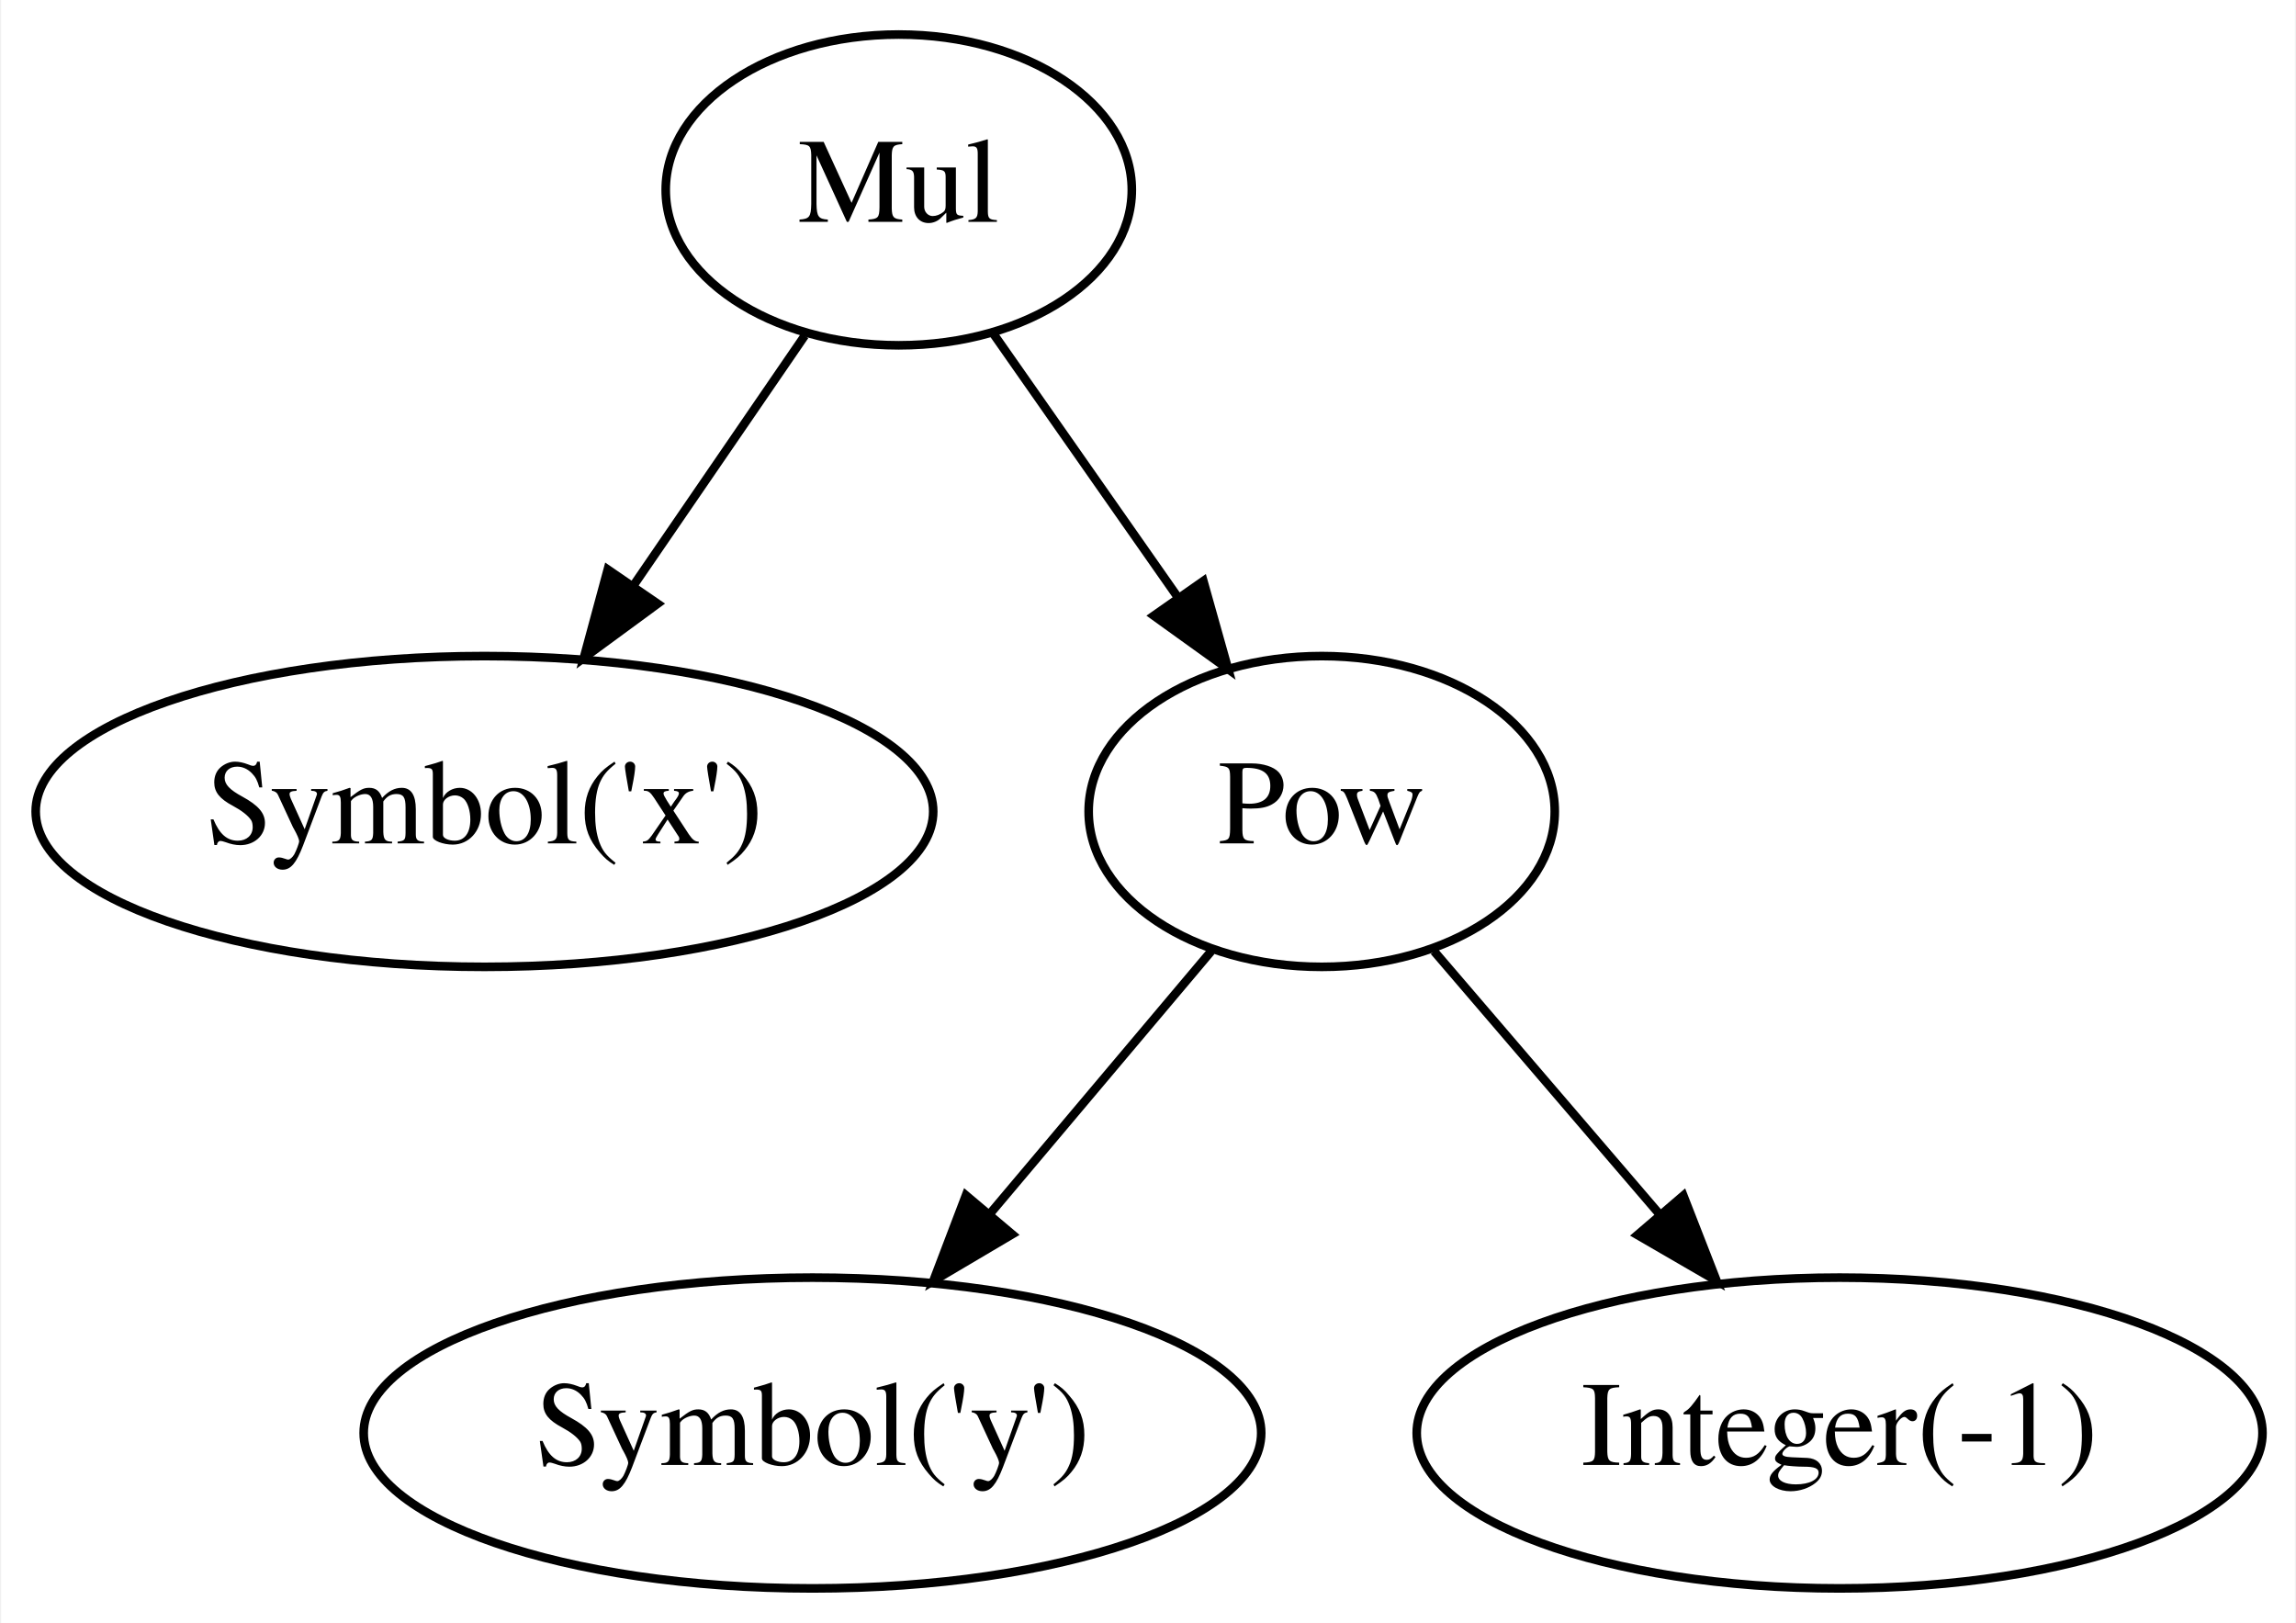
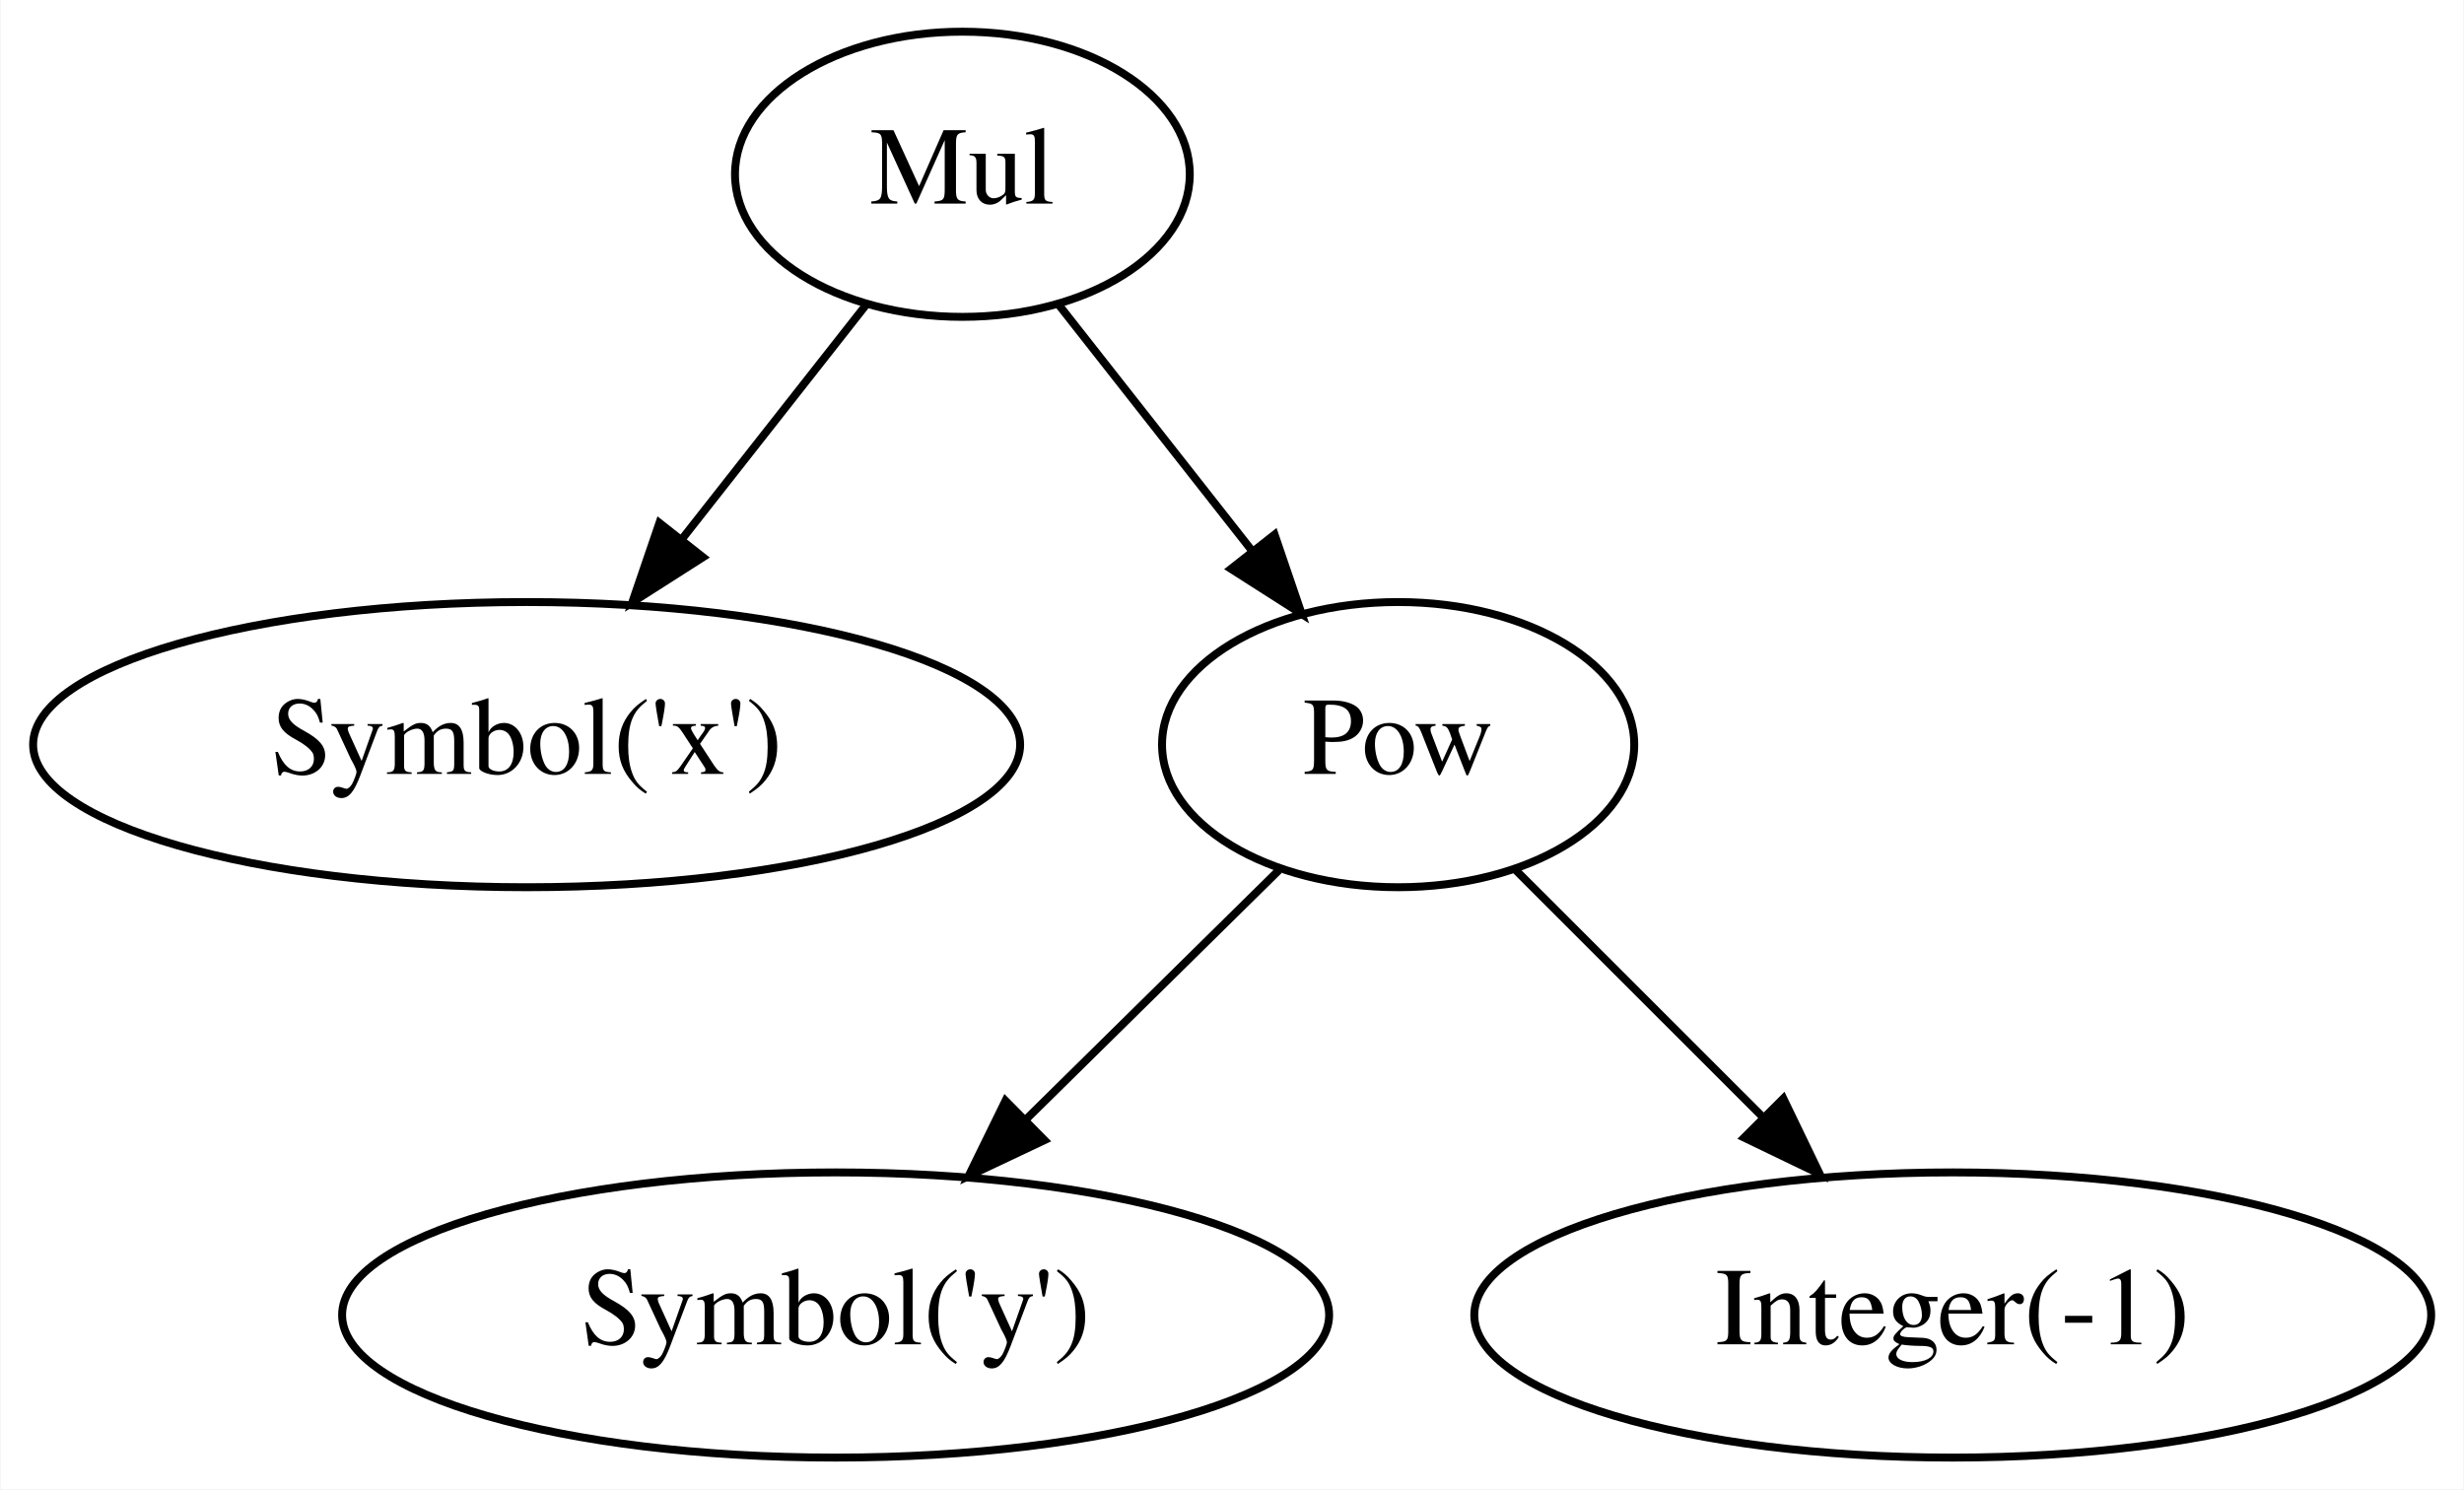
- <svg xmlns="http://www.w3.org/2000/svg" width="266pt" height="188pt" viewBox="0.00 0.00 265.74 188.00">
+ <svg xmlns="http://www.w3.org/2000/svg" width="311pt" height="188pt" viewBox="0.00 0.00 310.84 188.00">
  <g id="graph0" class="graph" transform="scale(1 1) rotate(0) translate(4 184)">
-     <polygon fill="white" stroke="none" points="-4,4 -4,-184 261.741,-184 261.741,4 -4,4" />
+     <polygon fill="white" stroke="transparent" points="-4,4 -4,-184 306.84,-184 306.84,4 -4,4" />
    <g id="node1" class="node">
-       <ellipse fill="none" stroke="black" cx="51.995" cy="-90" rx="51.991" ry="18" />
-       <text text-anchor="middle" x="51.995" y="-86.3" font-family="Times,serif" font-size="14.00">Symbol('x')</text>
+       <ellipse fill="none" stroke="black" cx="62.39" cy="-90" rx="62.29" ry="18" />
+       <text text-anchor="middle" x="62.39" y="-86.3" font-family="Times,serif" font-size="14.00">Symbol('x')</text>
    </g>
    <g id="node2" class="node">
-       <ellipse fill="none" stroke="black" cx="89.995" cy="-18" rx="51.991" ry="18" />
-       <text text-anchor="middle" x="89.995" y="-14.3" font-family="Times,serif" font-size="14.00">Symbol('y')</text>
+       <ellipse fill="none" stroke="black" cx="101.39" cy="-18" rx="62.29" ry="18" />
+       <text text-anchor="middle" x="101.39" y="-14.3" font-family="Times,serif" font-size="14.00">Symbol('y')</text>
    </g>
    <g id="node3" class="node">
-       <ellipse fill="none" stroke="black" cx="208.995" cy="-18" rx="48.993" ry="18" />
-       <text text-anchor="middle" x="208.995" y="-14.3" font-family="Times,serif" font-size="14.00">Integer(-1)</text>
+       <ellipse fill="none" stroke="black" cx="242.39" cy="-18" rx="60.39" ry="18" />
+       <text text-anchor="middle" x="242.39" y="-14.3" font-family="Times,serif" font-size="14.00">Integer(-1)</text>
    </g>
    <g id="node4" class="node">
-       <ellipse fill="none" stroke="black" cx="148.995" cy="-90" rx="27" ry="18" />
-       <text text-anchor="middle" x="148.995" y="-86.3" font-family="Times,serif" font-size="14.00">Pow</text>
+       <ellipse fill="none" stroke="black" cx="172.39" cy="-90" rx="29.8" ry="18" />
+       <text text-anchor="middle" x="172.39" y="-86.3" font-family="Times,serif" font-size="14.00">Pow</text>
    </g>
    <g id="edge1" class="edge">
-       <path fill="none" stroke="black" d="M136.193,-73.811C128.705,-64.927 119.077,-53.504 110.551,-43.388" />
-       <polygon fill="black" stroke="black" points="113.131,-41.019 104.01,-35.628 107.779,-45.53 113.131,-41.019" />
+       <path fill="none" stroke="black" d="M157.34,-74.15C148.1,-65.05 136.06,-53.18 125.52,-42.79" />
+       <polygon fill="black" stroke="black" points="127.75,-40.07 118.17,-35.54 122.83,-45.05 127.75,-40.07" />
    </g>
    <g id="edge2" class="edge">
-       <path fill="none" stroke="black" d="M162.014,-73.811C169.629,-64.927 179.42,-53.504 188.092,-43.388" />
-       <polygon fill="black" stroke="black" points="190.892,-45.498 194.743,-35.628 185.578,-40.943 190.892,-45.498" />
+       <path fill="none" stroke="black" d="M187.24,-74.15C196.28,-65.11 208.05,-53.35 218.39,-43.01" />
+       <polygon fill="black" stroke="black" points="221.01,-45.33 225.61,-35.79 216.06,-40.39 221.01,-45.33" />
    </g>
    <g id="node5" class="node">
-       <ellipse fill="none" stroke="black" cx="99.995" cy="-162" rx="27" ry="18" />
-       <text text-anchor="middle" x="99.995" y="-158.3" font-family="Times,serif" font-size="14.00">Mul</text>
+       <ellipse fill="none" stroke="black" cx="117.39" cy="-162" rx="28.7" ry="18" />
+       <text text-anchor="middle" x="117.39" y="-158.3" font-family="Times,serif" font-size="14.00">Mul</text>
    </g>
    <g id="edge3" class="edge">
-       <path fill="none" stroke="black" d="M89.103,-145.116C83.258,-136.592 75.917,-125.886 69.311,-116.251" />
-       <polygon fill="black" stroke="black" points="72.055,-114.065 63.514,-107.797 66.282,-118.024 72.055,-114.065" />
+       <path fill="none" stroke="black" d="M105.19,-145.46C98.36,-136.78 89.7,-125.75 81.95,-115.89" />
+       <polygon fill="black" stroke="black" points="84.65,-113.66 75.72,-107.96 79.15,-117.99 84.65,-113.66" />
    </g>
    <g id="edge4" class="edge">
-       <path fill="none" stroke="black" d="M110.87,-145.465C117.15,-136.493 125.182,-125.019 132.253,-114.918" />
-       <polygon fill="black" stroke="black" points="135.284,-116.691 138.151,-106.492 129.549,-112.677 135.284,-116.691" />
+       <path fill="none" stroke="black" d="M129.6,-145.46C136.72,-136.4 145.85,-124.79 153.84,-114.61" />
+       <polygon fill="black" stroke="black" points="156.8,-116.52 160.22,-106.49 151.29,-112.19 156.8,-116.52" />
    </g>
  </g>
</svg>
